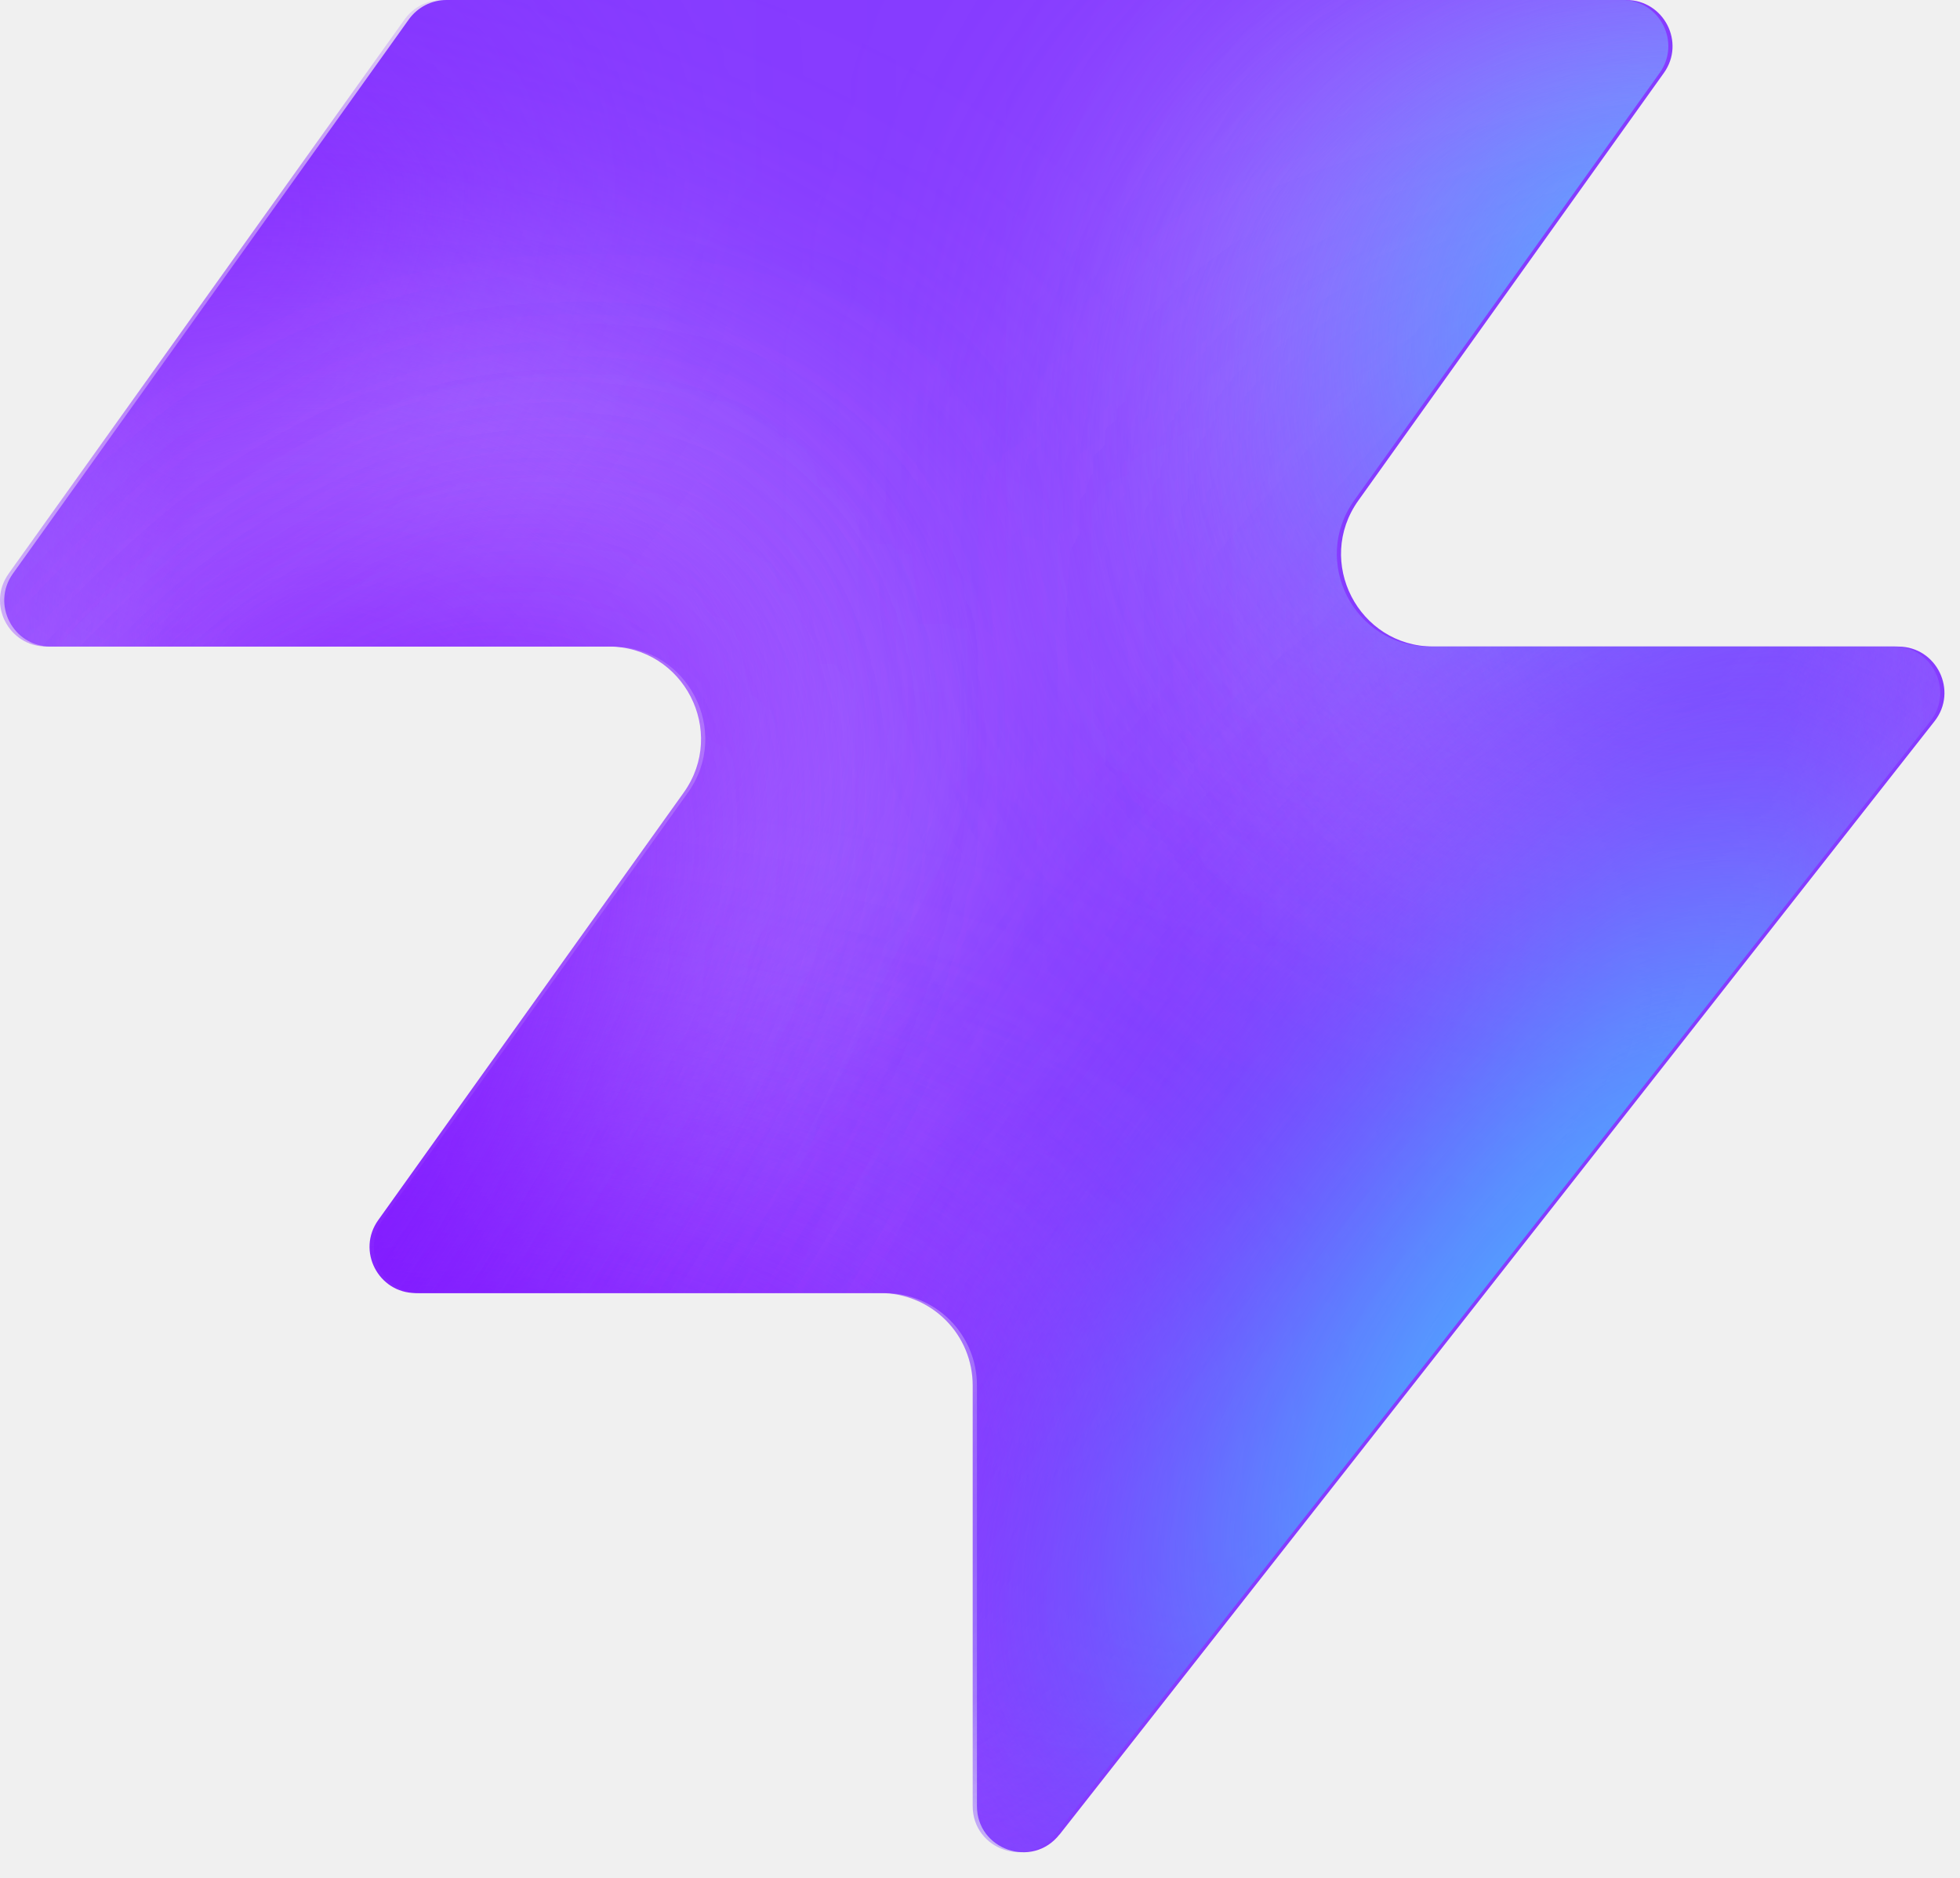
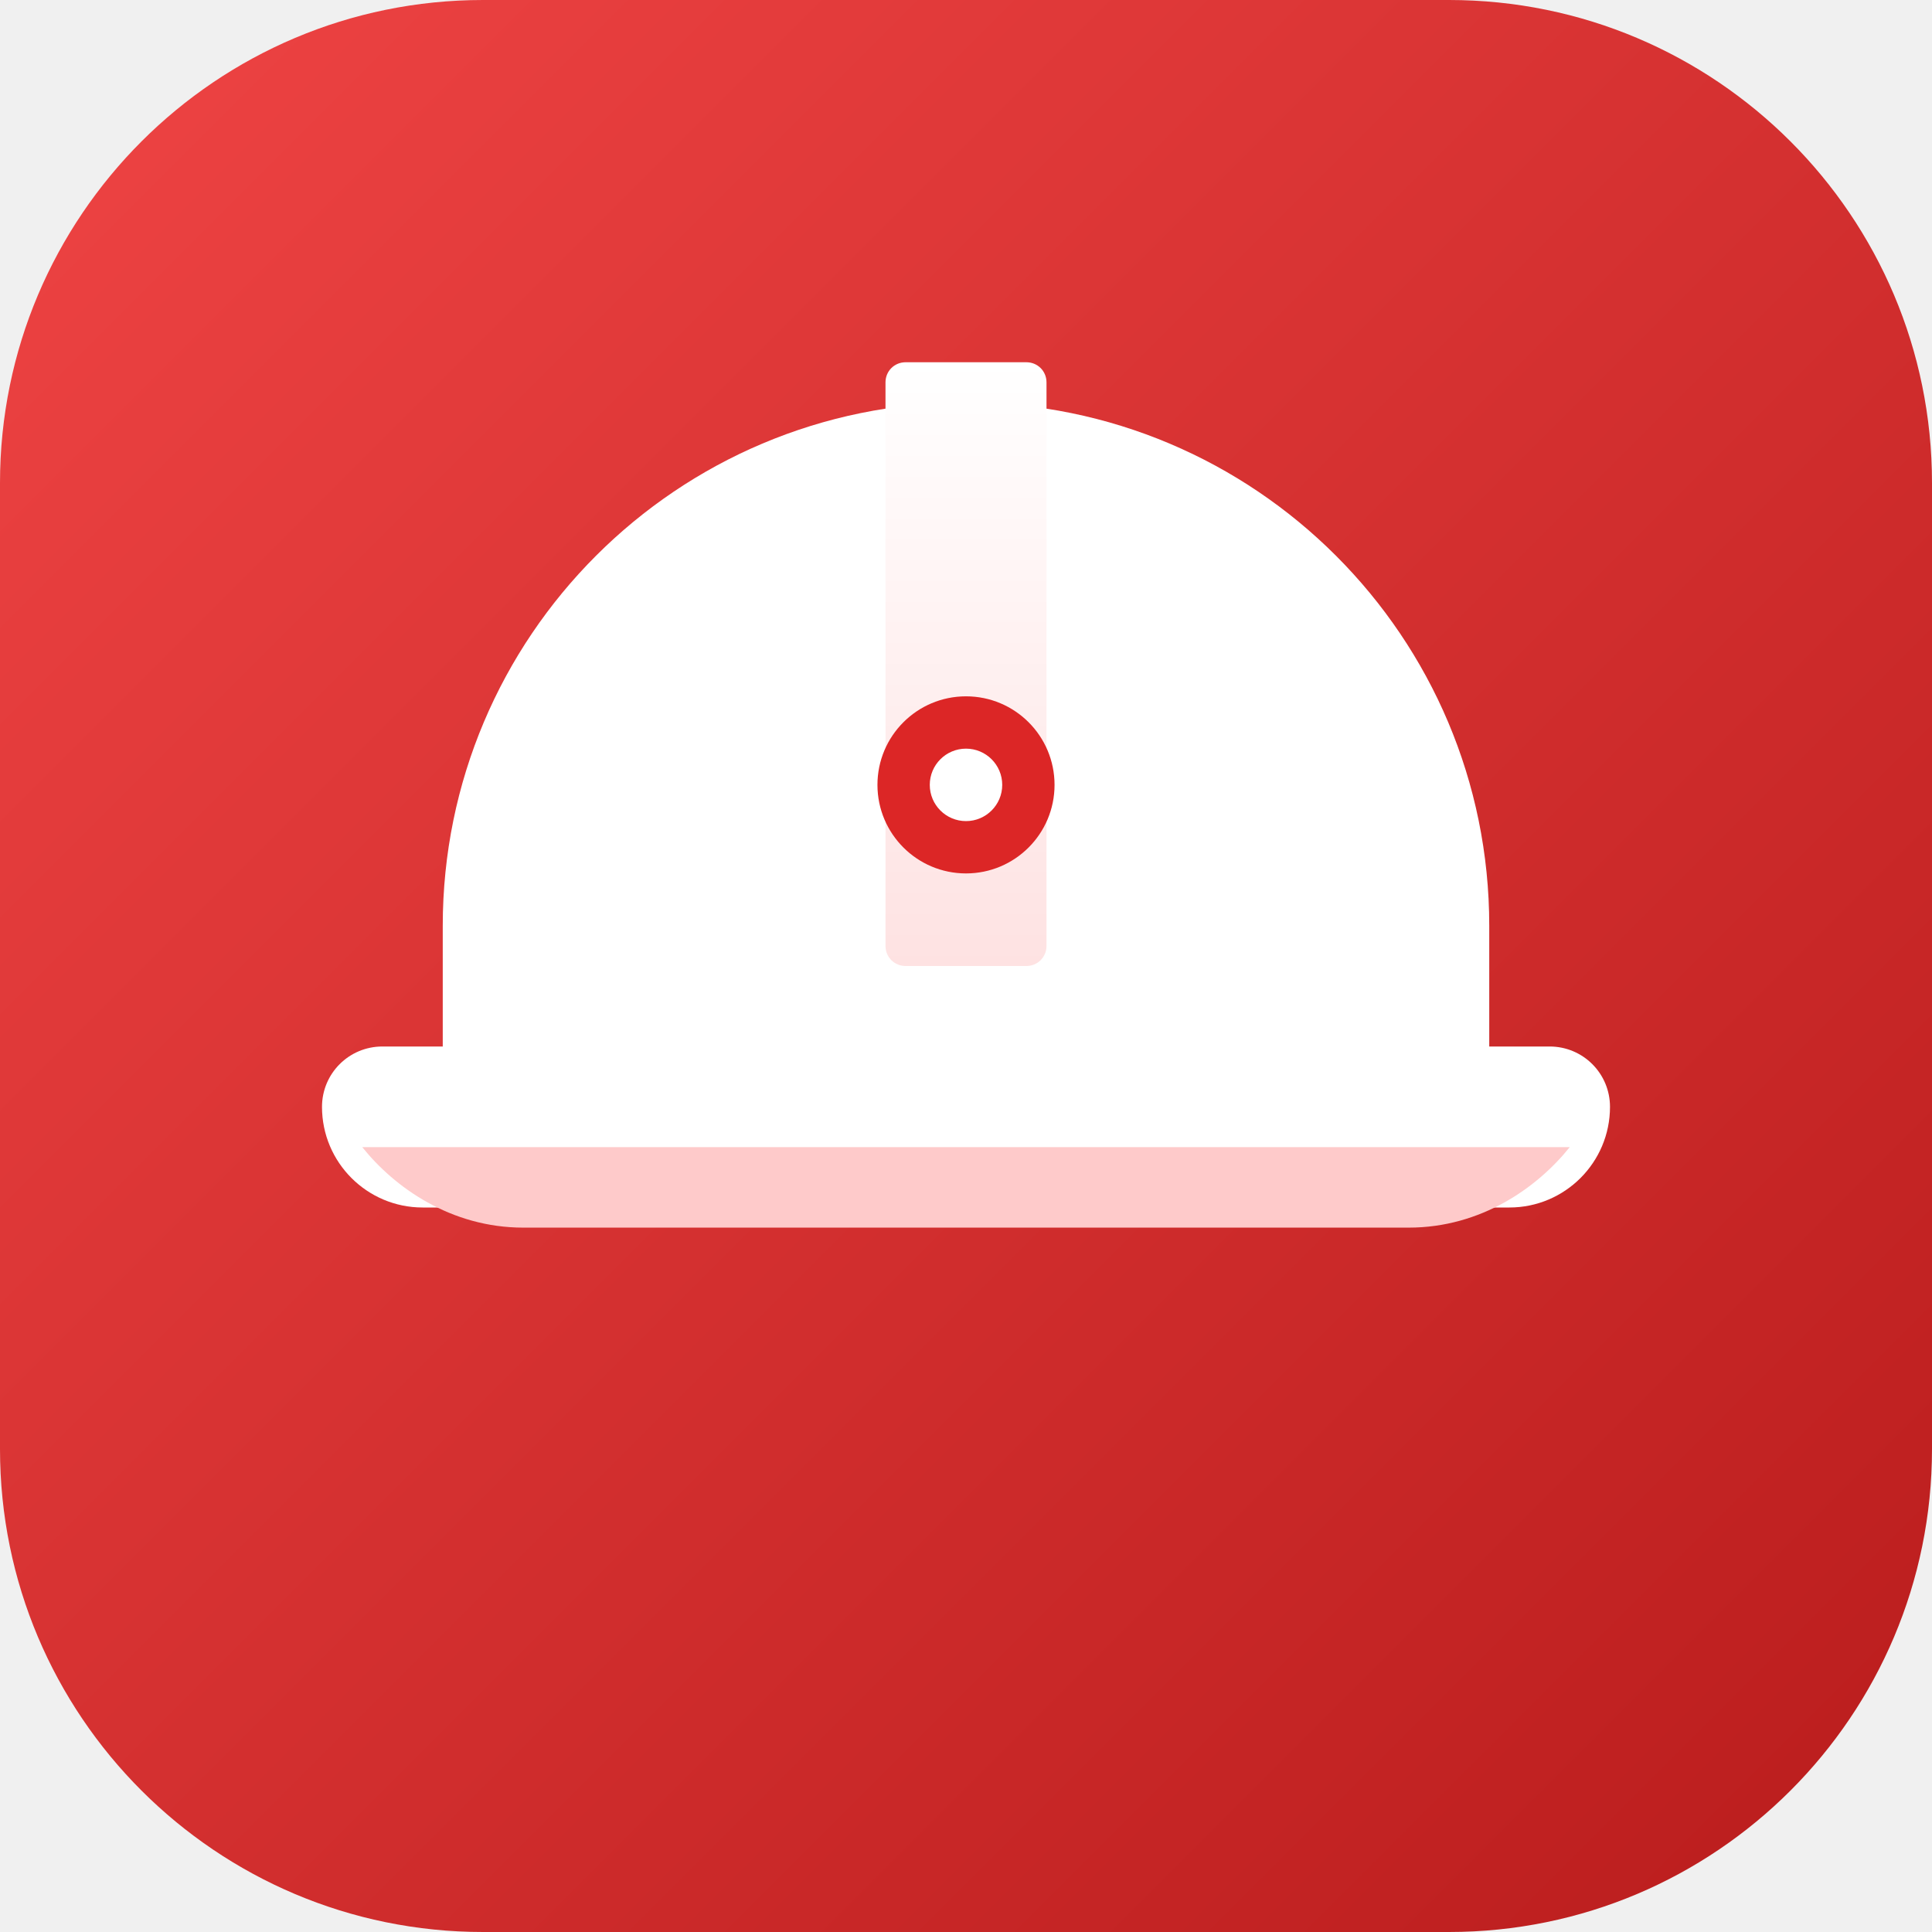
- <svg xmlns="http://www.w3.org/2000/svg" width="48" height="46" fill="none" viewBox="0 0 48 46">
-   <path fill="#863bff" d="M25.946 44.938c-.664.845-2.021.375-2.021-.698V33.937a2.26 2.26 0 0 0-2.262-2.262H10.287c-.92 0-1.456-1.04-.92-1.788l7.48-10.471c1.07-1.497 0-3.578-1.842-3.578H1.237c-.92 0-1.456-1.04-.92-1.788L10.013.474c.214-.297.556-.474.92-.474h28.894c.92 0 1.456 1.04.92 1.788l-7.48 10.471c-1.07 1.498 0 3.579 1.842 3.579h11.377c.943 0 1.473 1.088.89 1.83L25.947 44.94z" style="fill:#863bff;fill:color(display-p3 .525 .23 1);fill-opacity:1" />
-   <mask id="a" width="48" height="46" x="0" y="0" maskUnits="userSpaceOnUse" style="mask-type:alpha">
-     <path fill="#000" d="M25.842 44.938c-.664.844-2.021.375-2.021-.698V33.937a2.26 2.26 0 0 0-2.262-2.262H10.183c-.92 0-1.456-1.04-.92-1.788l7.48-10.471c1.07-1.498 0-3.579-1.842-3.579H1.133c-.92 0-1.456-1.04-.92-1.787L9.91.473c.214-.297.556-.474.92-.474h28.894c.92 0 1.456 1.04.92 1.788l-7.48 10.471c-1.07 1.498 0 3.578 1.842 3.578h11.377c.943 0 1.473 1.088.89 1.832L25.843 44.94z" style="fill:#000;fill-opacity:1" />
-   </mask>
-   <g mask="url(#a)">
-     <g filter="url(#b)">
-       <ellipse cx="5.508" cy="14.704" fill="#ede6ff" rx="5.508" ry="14.704" style="fill:#ede6ff;fill:color(display-p3 .927 .903 1);fill-opacity:1" transform="matrix(.00324 1 1 -.00324 -4.47 31.516)" />
-     </g>
-     <g filter="url(#c)">
-       <ellipse cx="10.399" cy="29.851" fill="#ede6ff" rx="10.399" ry="29.851" style="fill:#ede6ff;fill:color(display-p3 .927 .903 1);fill-opacity:1" transform="matrix(.00324 1 1 -.00324 -39.328 7.883)" />
-     </g>
-     <g filter="url(#d)">
-       <ellipse cx="5.508" cy="30.487" fill="#7e14ff" rx="5.508" ry="30.487" style="fill:#7e14ff;fill:color(display-p3 .492 .077 1);fill-opacity:1" transform="rotate(89.814 -25.913 -14.639)scale(1 -1)" />
-     </g>
-     <g filter="url(#e)">
-       <ellipse cx="5.508" cy="30.599" fill="#7e14ff" rx="5.508" ry="30.599" style="fill:#7e14ff;fill:color(display-p3 .492 .077 1);fill-opacity:1" transform="rotate(89.814 -32.644 -3.334)scale(1 -1)" />
-     </g>
-     <g filter="url(#f)">
-       <ellipse cx="5.508" cy="30.599" fill="#7e14ff" rx="5.508" ry="30.599" style="fill:#7e14ff;fill:color(display-p3 .492 .077 1);fill-opacity:1" transform="matrix(.00324 1 1 -.00324 -34.34 30.47)" />
-     </g>
-     <g filter="url(#g)">
-       <ellipse cx="14.072" cy="22.078" fill="#ede6ff" rx="14.072" ry="22.078" style="fill:#ede6ff;fill:color(display-p3 .927 .903 1);fill-opacity:1" transform="rotate(93.35 24.506 48.493)scale(-1 1)" />
-     </g>
-     <g filter="url(#h)">
-       <ellipse cx="3.47" cy="21.501" fill="#7e14ff" rx="3.47" ry="21.501" style="fill:#7e14ff;fill:color(display-p3 .492 .077 1);fill-opacity:1" transform="rotate(89.009 28.708 47.59)scale(-1 1)" />
-     </g>
-     <g filter="url(#i)">
-       <ellipse cx="3.47" cy="21.501" fill="#7e14ff" rx="3.47" ry="21.501" style="fill:#7e14ff;fill:color(display-p3 .492 .077 1);fill-opacity:1" transform="rotate(89.009 28.708 47.59)scale(-1 1)" />
-     </g>
-     <g filter="url(#j)">
-       <ellipse cx=".387" cy="8.972" fill="#7e14ff" rx="4.407" ry="29.108" style="fill:#7e14ff;fill:color(display-p3 .492 .077 1);fill-opacity:1" transform="rotate(39.51 .387 8.972)" />
-     </g>
-     <g filter="url(#k)">
-       <ellipse cx="47.523" cy="-6.092" fill="#7e14ff" rx="4.407" ry="29.108" style="fill:#7e14ff;fill:color(display-p3 .492 .077 1);fill-opacity:1" transform="rotate(37.892 47.523 -6.092)" />
-     </g>
-     <g filter="url(#l)">
-       <ellipse cx="41.412" cy="6.333" fill="#47bfff" rx="5.971" ry="9.665" style="fill:#47bfff;fill:color(display-p3 .28 .748 1);fill-opacity:1" transform="rotate(37.892 41.412 6.333)" />
-     </g>
-     <g filter="url(#m)">
-       <ellipse cx="-1.879" cy="38.332" fill="#7e14ff" rx="4.407" ry="29.108" style="fill:#7e14ff;fill:color(display-p3 .492 .077 1);fill-opacity:1" transform="rotate(37.892 -1.88 38.332)" />
-     </g>
-     <g filter="url(#n)">
-       <ellipse cx="-1.879" cy="38.332" fill="#7e14ff" rx="4.407" ry="29.108" style="fill:#7e14ff;fill:color(display-p3 .492 .077 1);fill-opacity:1" transform="rotate(37.892 -1.88 38.332)" />
-     </g>
-     <g filter="url(#o)">
-       <ellipse cx="35.651" cy="29.907" fill="#7e14ff" rx="4.407" ry="29.108" style="fill:#7e14ff;fill:color(display-p3 .492 .077 1);fill-opacity:1" transform="rotate(37.892 35.651 29.907)" />
-     </g>
-     <g filter="url(#p)">
-       <ellipse cx="38.418" cy="32.4" fill="#47bfff" rx="5.971" ry="15.297" style="fill:#47bfff;fill:color(display-p3 .28 .748 1);fill-opacity:1" transform="rotate(37.892 38.418 32.4)" />
-     </g>
+ <svg xmlns="http://www.w3.org/2000/svg" viewBox="0 0 48 48" fill="none">
+   <defs>
+     <linearGradient id="bgGrad" x1="0" y1="0" x2="48" y2="48" gradientUnits="userSpaceOnUse">
+       <stop offset="0%" stop-color="#EF4444" />
+       <stop offset="100%" stop-color="#B91C1C" />
+     </linearGradient>
+     <linearGradient id="ridgeGrad" x1="24" y1="9" x2="24" y2="24" gradientUnits="userSpaceOnUse">
+       <stop offset="0%" stop-color="#FFFFFF" />
+       <stop offset="100%" stop-color="#FEE2E2" />
+     </linearGradient>
+   </defs>
+   <rect width="48" height="48" rx="12" fill="url(#bgGrad)" />
+   <g>
+     <path d="M24 10C16.82 10 11 15.82 11 23V27C11 27.55 11.45 28 12 28H36C36.55 28 37 27.55 37 27V23C37 15.82 31.18 10 24 10Z" fill="#FFFFFF" />
+     <path d="M22 9.5C22 9.22 22.22 9 22.5 9H25.5C25.78 9 26 9.22 26 9.5V23.5C26 23.78 25.78 24 25.5 24H22.5C22.22 24 22 23.78 22 23.5V9.5Z" fill="url(#ridgeGrad)" />
+     <path d="M8 27.5C8 26.67 8.67 26 9.5 26H38.5C39.33 26 40 26.67 40 27.5C40 28.88 38.88 30 37.5 30H10.5C9.12 30 8 28.88 8 27.5Z" fill="#FFFFFF" />
+     <path d="M9 28.5H39C38.2 29.5 36.8 30.5 35 30.5H13C11.2 30.5 9.8 29.5 9 28.5Z" fill="#FECACA" />
+     <circle cx="24" cy="19.5" r="2.2" fill="#DC2626" />
+     <circle cx="24" cy="19.5" r="0.9" fill="#FFFFFF" />
  </g>
-   <defs>
-     <filter id="b" width="60.045" height="41.654" x="-19.77" y="16.149" color-interpolation-filters="sRGB" filterUnits="userSpaceOnUse">
-       <feFlood flood-opacity="0" result="BackgroundImageFix" />
-       <feBlend in="SourceGraphic" in2="BackgroundImageFix" result="shape" />
-       <feGaussianBlur result="effect1_foregroundBlur_2002_17158" stdDeviation="7.659" />
-     </filter>
-     <filter id="c" width="90.34" height="51.437" x="-54.613" y="-7.533" color-interpolation-filters="sRGB" filterUnits="userSpaceOnUse">
-       <feFlood flood-opacity="0" result="BackgroundImageFix" />
-       <feBlend in="SourceGraphic" in2="BackgroundImageFix" result="shape" />
-       <feGaussianBlur result="effect1_foregroundBlur_2002_17158" stdDeviation="7.659" />
-     </filter>
-     <filter id="d" width="79.355" height="29.4" x="-49.64" y="2.03" color-interpolation-filters="sRGB" filterUnits="userSpaceOnUse">
-       <feFlood flood-opacity="0" result="BackgroundImageFix" />
-       <feBlend in="SourceGraphic" in2="BackgroundImageFix" result="shape" />
-       <feGaussianBlur result="effect1_foregroundBlur_2002_17158" stdDeviation="4.596" />
-     </filter>
-     <filter id="e" width="79.579" height="29.4" x="-45.045" y="20.029" color-interpolation-filters="sRGB" filterUnits="userSpaceOnUse">
-       <feFlood flood-opacity="0" result="BackgroundImageFix" />
-       <feBlend in="SourceGraphic" in2="BackgroundImageFix" result="shape" />
-       <feGaussianBlur result="effect1_foregroundBlur_2002_17158" stdDeviation="4.596" />
-     </filter>
-     <filter id="f" width="79.579" height="29.4" x="-43.513" y="21.178" color-interpolation-filters="sRGB" filterUnits="userSpaceOnUse">
-       <feFlood flood-opacity="0" result="BackgroundImageFix" />
-       <feBlend in="SourceGraphic" in2="BackgroundImageFix" result="shape" />
-       <feGaussianBlur result="effect1_foregroundBlur_2002_17158" stdDeviation="4.596" />
-     </filter>
-     <filter id="g" width="74.749" height="58.852" x="15.756" y="-17.901" color-interpolation-filters="sRGB" filterUnits="userSpaceOnUse">
-       <feFlood flood-opacity="0" result="BackgroundImageFix" />
-       <feBlend in="SourceGraphic" in2="BackgroundImageFix" result="shape" />
-       <feGaussianBlur result="effect1_foregroundBlur_2002_17158" stdDeviation="7.659" />
-     </filter>
-     <filter id="h" width="61.377" height="25.362" x="23.548" y="2.284" color-interpolation-filters="sRGB" filterUnits="userSpaceOnUse">
-       <feFlood flood-opacity="0" result="BackgroundImageFix" />
-       <feBlend in="SourceGraphic" in2="BackgroundImageFix" result="shape" />
-       <feGaussianBlur result="effect1_foregroundBlur_2002_17158" stdDeviation="4.596" />
-     </filter>
-     <filter id="i" width="61.377" height="25.362" x="23.548" y="2.284" color-interpolation-filters="sRGB" filterUnits="userSpaceOnUse">
-       <feFlood flood-opacity="0" result="BackgroundImageFix" />
-       <feBlend in="SourceGraphic" in2="BackgroundImageFix" result="shape" />
-       <feGaussianBlur result="effect1_foregroundBlur_2002_17158" stdDeviation="4.596" />
-     </filter>
-     <filter id="j" width="56.045" height="63.649" x="-27.636" y="-22.853" color-interpolation-filters="sRGB" filterUnits="userSpaceOnUse">
-       <feFlood flood-opacity="0" result="BackgroundImageFix" />
-       <feBlend in="SourceGraphic" in2="BackgroundImageFix" result="shape" />
-       <feGaussianBlur result="effect1_foregroundBlur_2002_17158" stdDeviation="4.596" />
-     </filter>
-     <filter id="k" width="54.814" height="64.646" x="20.116" y="-38.415" color-interpolation-filters="sRGB" filterUnits="userSpaceOnUse">
-       <feFlood flood-opacity="0" result="BackgroundImageFix" />
-       <feBlend in="SourceGraphic" in2="BackgroundImageFix" result="shape" />
-       <feGaussianBlur result="effect1_foregroundBlur_2002_17158" stdDeviation="4.596" />
-     </filter>
-     <filter id="l" width="33.541" height="35.313" x="24.641" y="-11.323" color-interpolation-filters="sRGB" filterUnits="userSpaceOnUse">
-       <feFlood flood-opacity="0" result="BackgroundImageFix" />
-       <feBlend in="SourceGraphic" in2="BackgroundImageFix" result="shape" />
-       <feGaussianBlur result="effect1_foregroundBlur_2002_17158" stdDeviation="4.596" />
-     </filter>
-     <filter id="m" width="54.814" height="64.646" x="-29.286" y="6.009" color-interpolation-filters="sRGB" filterUnits="userSpaceOnUse">
-       <feFlood flood-opacity="0" result="BackgroundImageFix" />
-       <feBlend in="SourceGraphic" in2="BackgroundImageFix" result="shape" />
-       <feGaussianBlur result="effect1_foregroundBlur_2002_17158" stdDeviation="4.596" />
-     </filter>
-     <filter id="n" width="54.814" height="64.646" x="-29.286" y="6.009" color-interpolation-filters="sRGB" filterUnits="userSpaceOnUse">
-       <feFlood flood-opacity="0" result="BackgroundImageFix" />
-       <feBlend in="SourceGraphic" in2="BackgroundImageFix" result="shape" />
-       <feGaussianBlur result="effect1_foregroundBlur_2002_17158" stdDeviation="4.596" />
-     </filter>
-     <filter id="o" width="54.814" height="64.646" x="8.244" y="-2.416" color-interpolation-filters="sRGB" filterUnits="userSpaceOnUse">
-       <feFlood flood-opacity="0" result="BackgroundImageFix" />
-       <feBlend in="SourceGraphic" in2="BackgroundImageFix" result="shape" />
-       <feGaussianBlur result="effect1_foregroundBlur_2002_17158" stdDeviation="4.596" />
-     </filter>
-     <filter id="p" width="39.409" height="43.623" x="18.713" y="10.588" color-interpolation-filters="sRGB" filterUnits="userSpaceOnUse">
-       <feFlood flood-opacity="0" result="BackgroundImageFix" />
-       <feBlend in="SourceGraphic" in2="BackgroundImageFix" result="shape" />
-       <feGaussianBlur result="effect1_foregroundBlur_2002_17158" stdDeviation="4.596" />
-     </filter>
-   </defs>
</svg>
